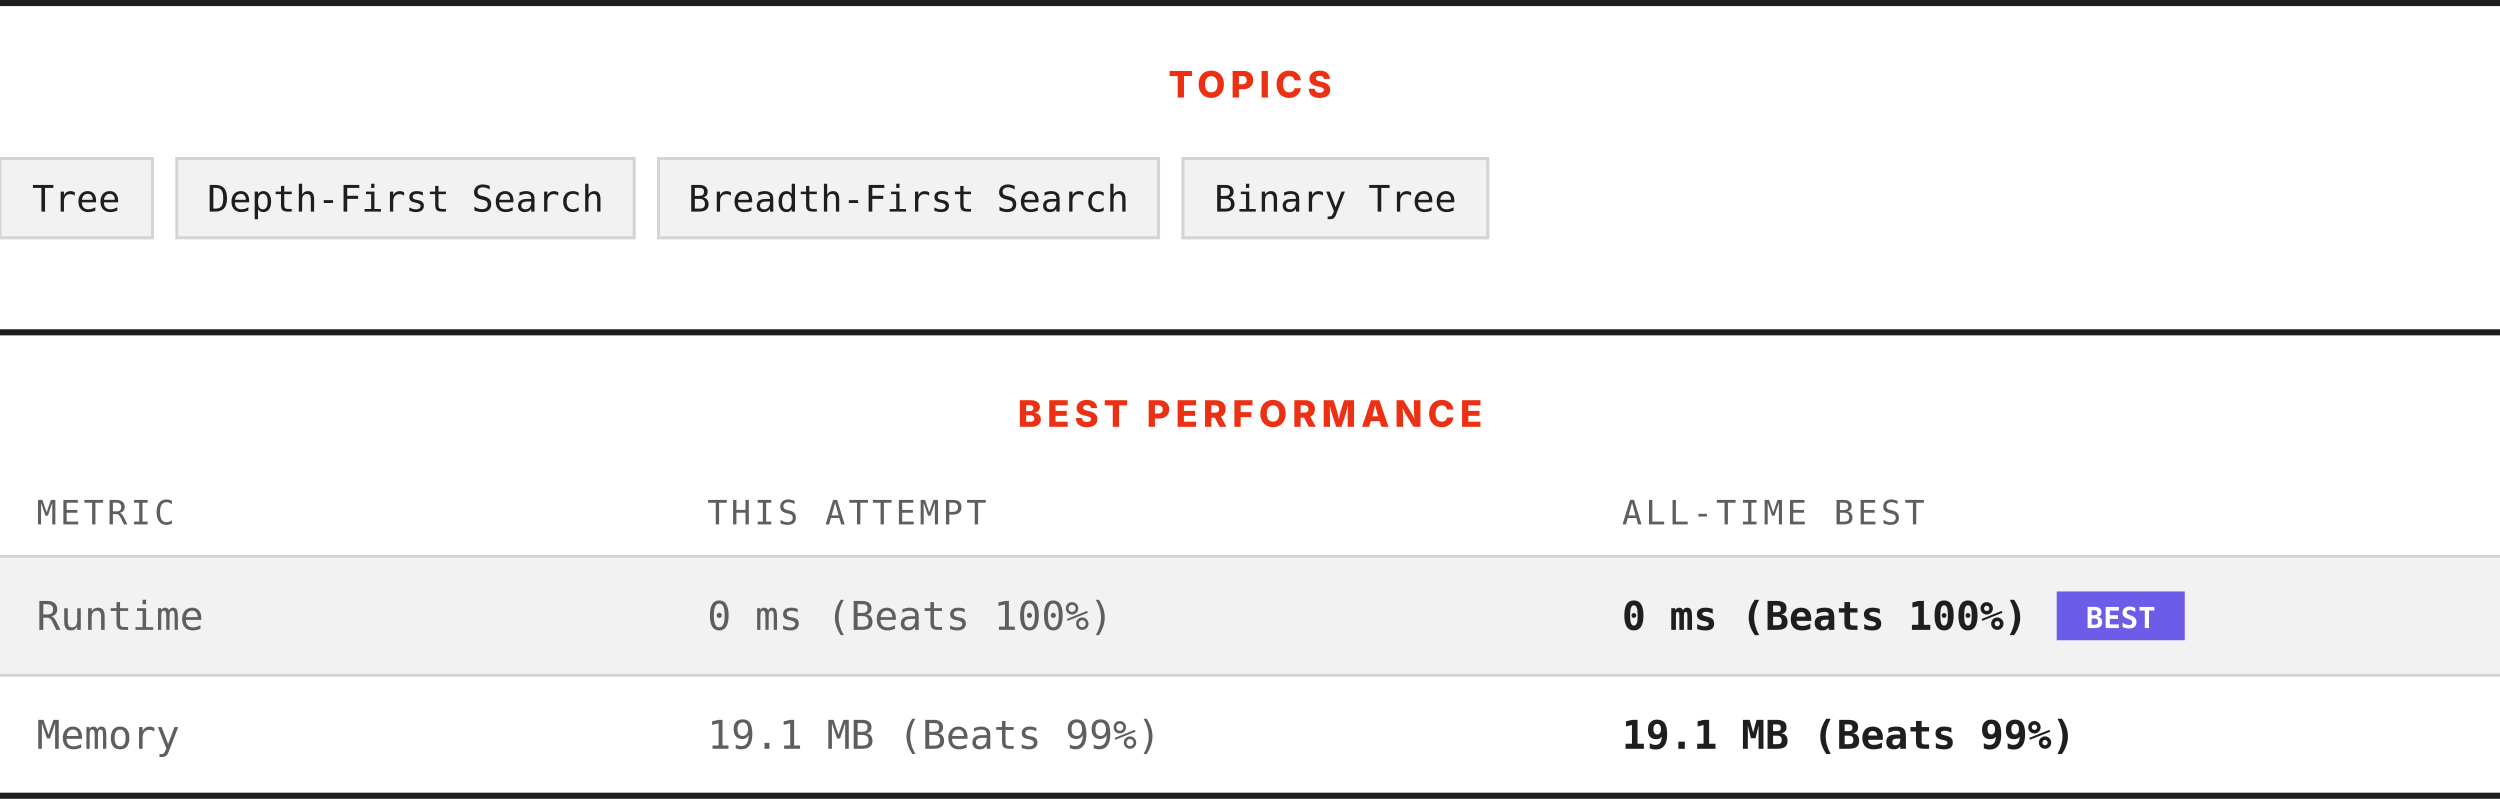
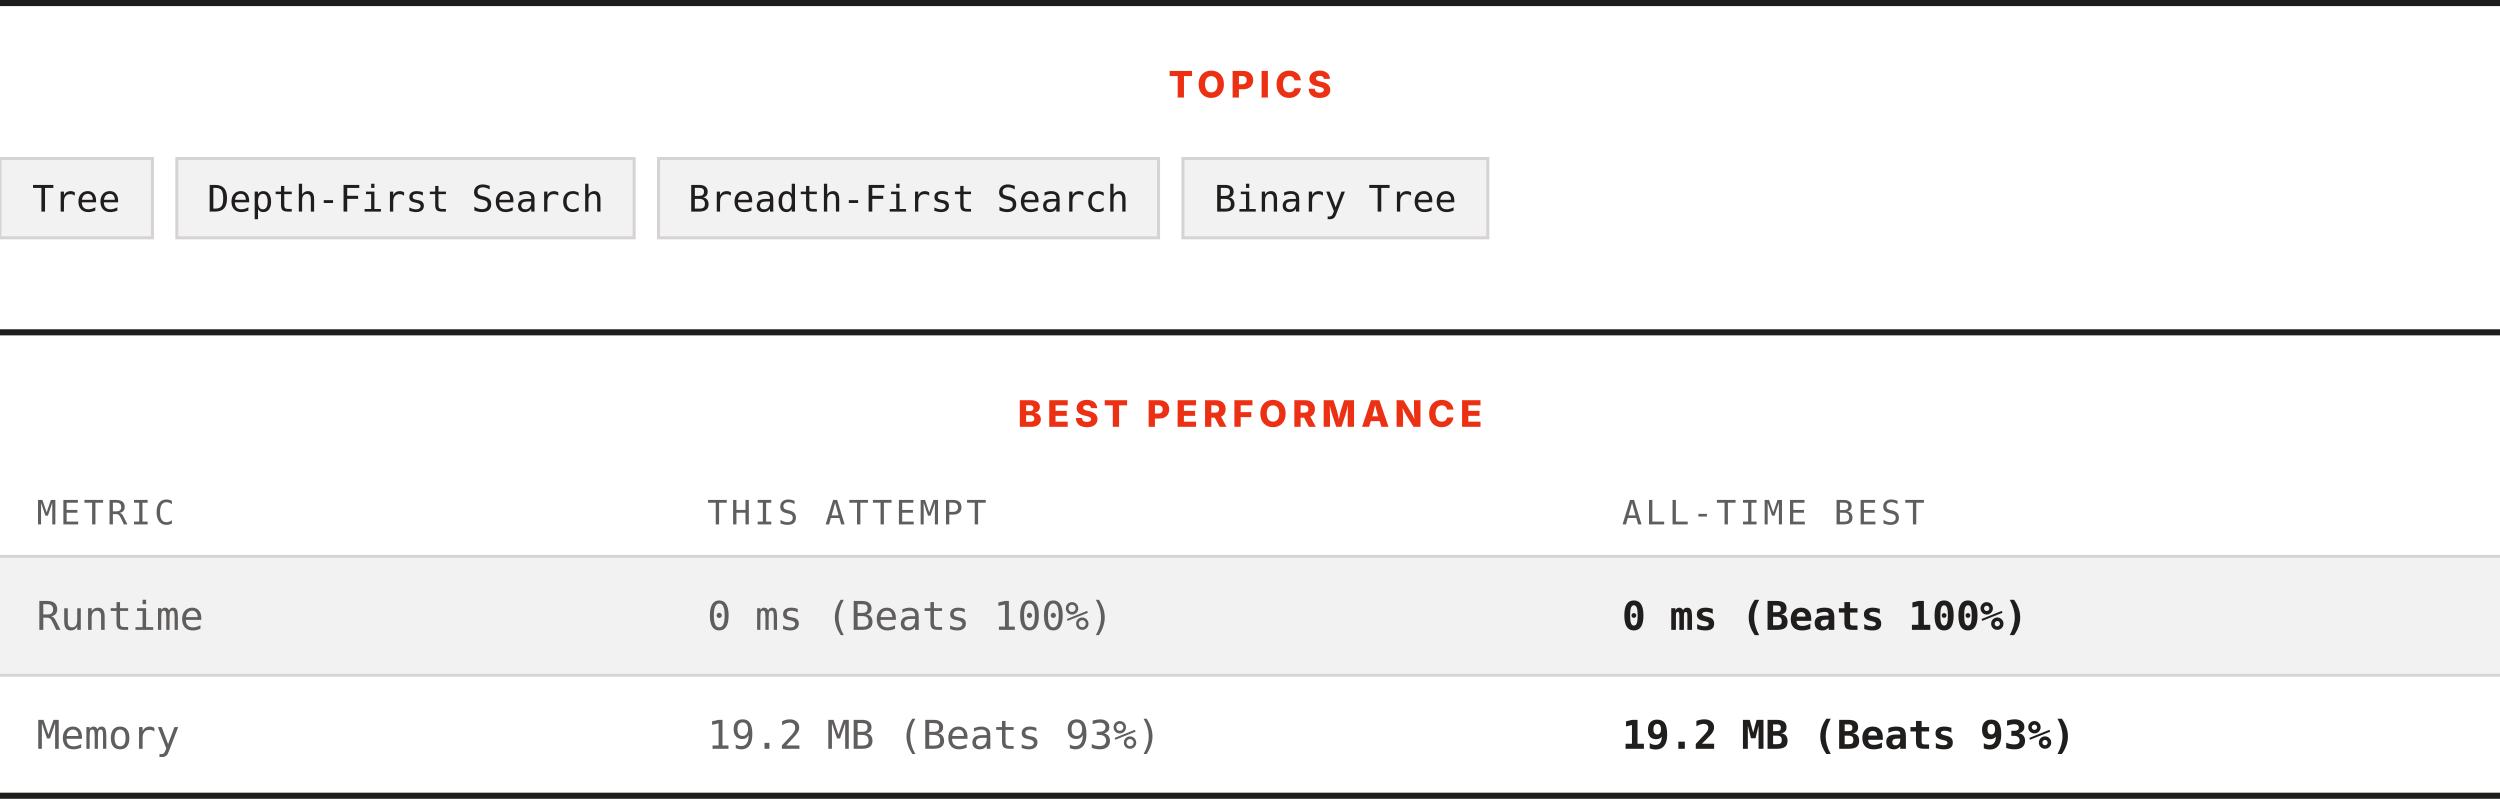
<svg xmlns="http://www.w3.org/2000/svg" width="820" height="262" viewBox="0 0 820 262" role="img" aria-label="Topics and best performance">
  <rect width="820" height="262" fill="#ffffff" />
  <rect x="0" y="0" width="820" height="2" fill="#201e1d" />
  <text x="410" y="32" text-anchor="middle" font-family="Archivo, system-ui, -apple-system, Segoe UI, sans-serif" font-size="12" font-weight="800" letter-spacing="1.68" fill="#ec3013">TOPICS</text>
  <rect x="0" y="52" width="50" height="26" fill="#f3f2f2" stroke="#d7d3d3" />
  <text x="25" y="69.4" text-anchor="middle" font-family="ui-monospace, SFMono-Regular, Menlo, Consolas, monospace" font-size="12" fill="#201e1d">Tree</text>
  <rect x="58" y="52" width="150" height="26" fill="#f3f2f2" stroke="#d7d3d3" />
  <text x="133" y="69.4" text-anchor="middle" font-family="ui-monospace, SFMono-Regular, Menlo, Consolas, monospace" font-size="12" fill="#201e1d">Depth-First Search</text>
  <rect x="216" y="52" width="164" height="26" fill="#f3f2f2" stroke="#d7d3d3" />
  <text x="298" y="69.4" text-anchor="middle" font-family="ui-monospace, SFMono-Regular, Menlo, Consolas, monospace" font-size="12" fill="#201e1d">Breadth-First Search</text>
  <rect x="388" y="52" width="100" height="26" fill="#f3f2f2" stroke="#d7d3d3" />
  <text x="438" y="69.4" text-anchor="middle" font-family="ui-monospace, SFMono-Regular, Menlo, Consolas, monospace" font-size="12" fill="#201e1d">Binary Tree</text>
  <rect x="0" y="108" width="820" height="2" fill="#201e1d" />
  <text x="410" y="140" text-anchor="middle" font-family="Archivo, system-ui, -apple-system, Segoe UI, sans-serif" font-size="12" font-weight="800" letter-spacing="1.68" fill="#ec3013">BEST PERFORMANCE</text>
  <text x="12" y="172" font-family="ui-monospace, SFMono-Regular, Menlo, Consolas, monospace" font-size="11" letter-spacing="1.1" fill="#605d5d">METRIC</text>
  <text x="232" y="172" font-family="ui-monospace, SFMono-Regular, Menlo, Consolas, monospace" font-size="11" letter-spacing="1.1" fill="#605d5d">THIS ATTEMPT</text>
  <text x="532" y="172" font-family="ui-monospace, SFMono-Regular, Menlo, Consolas, monospace" font-size="11" letter-spacing="1.1" fill="#605d5d">ALL-TIME BEST</text>
  <rect x="0" y="182" width="820" height="1" fill="#d7d3d3" />
  <rect x="0" y="183" width="820" height="38" fill="#f3f2f2" />
  <text x="12" y="206.6" font-family="ui-monospace, SFMono-Regular, Menlo, Consolas, monospace" font-size="13" fill="#605d5d">Runtime</text>
  <text x="232" y="206.6" font-family="ui-monospace, SFMono-Regular, Menlo, Consolas, monospace" font-size="13" fill="#605d5d">0 ms (Beats 100%)</text>
  <text x="532" y="206.6" font-family="ui-monospace, SFMono-Regular, Menlo, Consolas, monospace" font-size="13" font-weight="700" fill="#201e1d">0 ms (Beats 100%)</text>
-   <rect x="674.6" y="194" width="42" height="16" fill="#6c5ce7" />
-   <text x="695.6" y="206" text-anchor="middle" font-family="ui-monospace, SFMono-Regular, Menlo, Consolas, monospace" font-size="9.5" font-weight="700" fill="#ffffff">BEST</text>
  <rect x="0" y="221" width="820" height="1" fill="#d7d3d3" />
  <rect x="0" y="222" width="820" height="38" fill="#ffffff" />
  <text x="12" y="245.6" font-family="ui-monospace, SFMono-Regular, Menlo, Consolas, monospace" font-size="13" fill="#605d5d">Memory</text>
-   <text x="232" y="245.6" font-family="ui-monospace, SFMono-Regular, Menlo, Consolas, monospace" font-size="13" fill="#605d5d">19.1 MB (Beats 99%)</text>
-   <text x="532" y="245.6" font-family="ui-monospace, SFMono-Regular, Menlo, Consolas, monospace" font-size="13" font-weight="700" fill="#201e1d">19.1 MB (Beats 99%)</text>
+   <text x="232" y="245.6" font-family="ui-monospace, SFMono-Regular, Menlo, Consolas, monospace" font-size="13" fill="#605d5d">19.2 MB (Beats 93%)</text>
+   <text x="532" y="245.6" font-family="ui-monospace, SFMono-Regular, Menlo, Consolas, monospace" font-size="13" font-weight="700" fill="#201e1d">19.2 MB (Beats 93%)</text>
  <rect x="0" y="260" width="820" height="2" fill="#201e1d" />
</svg>
